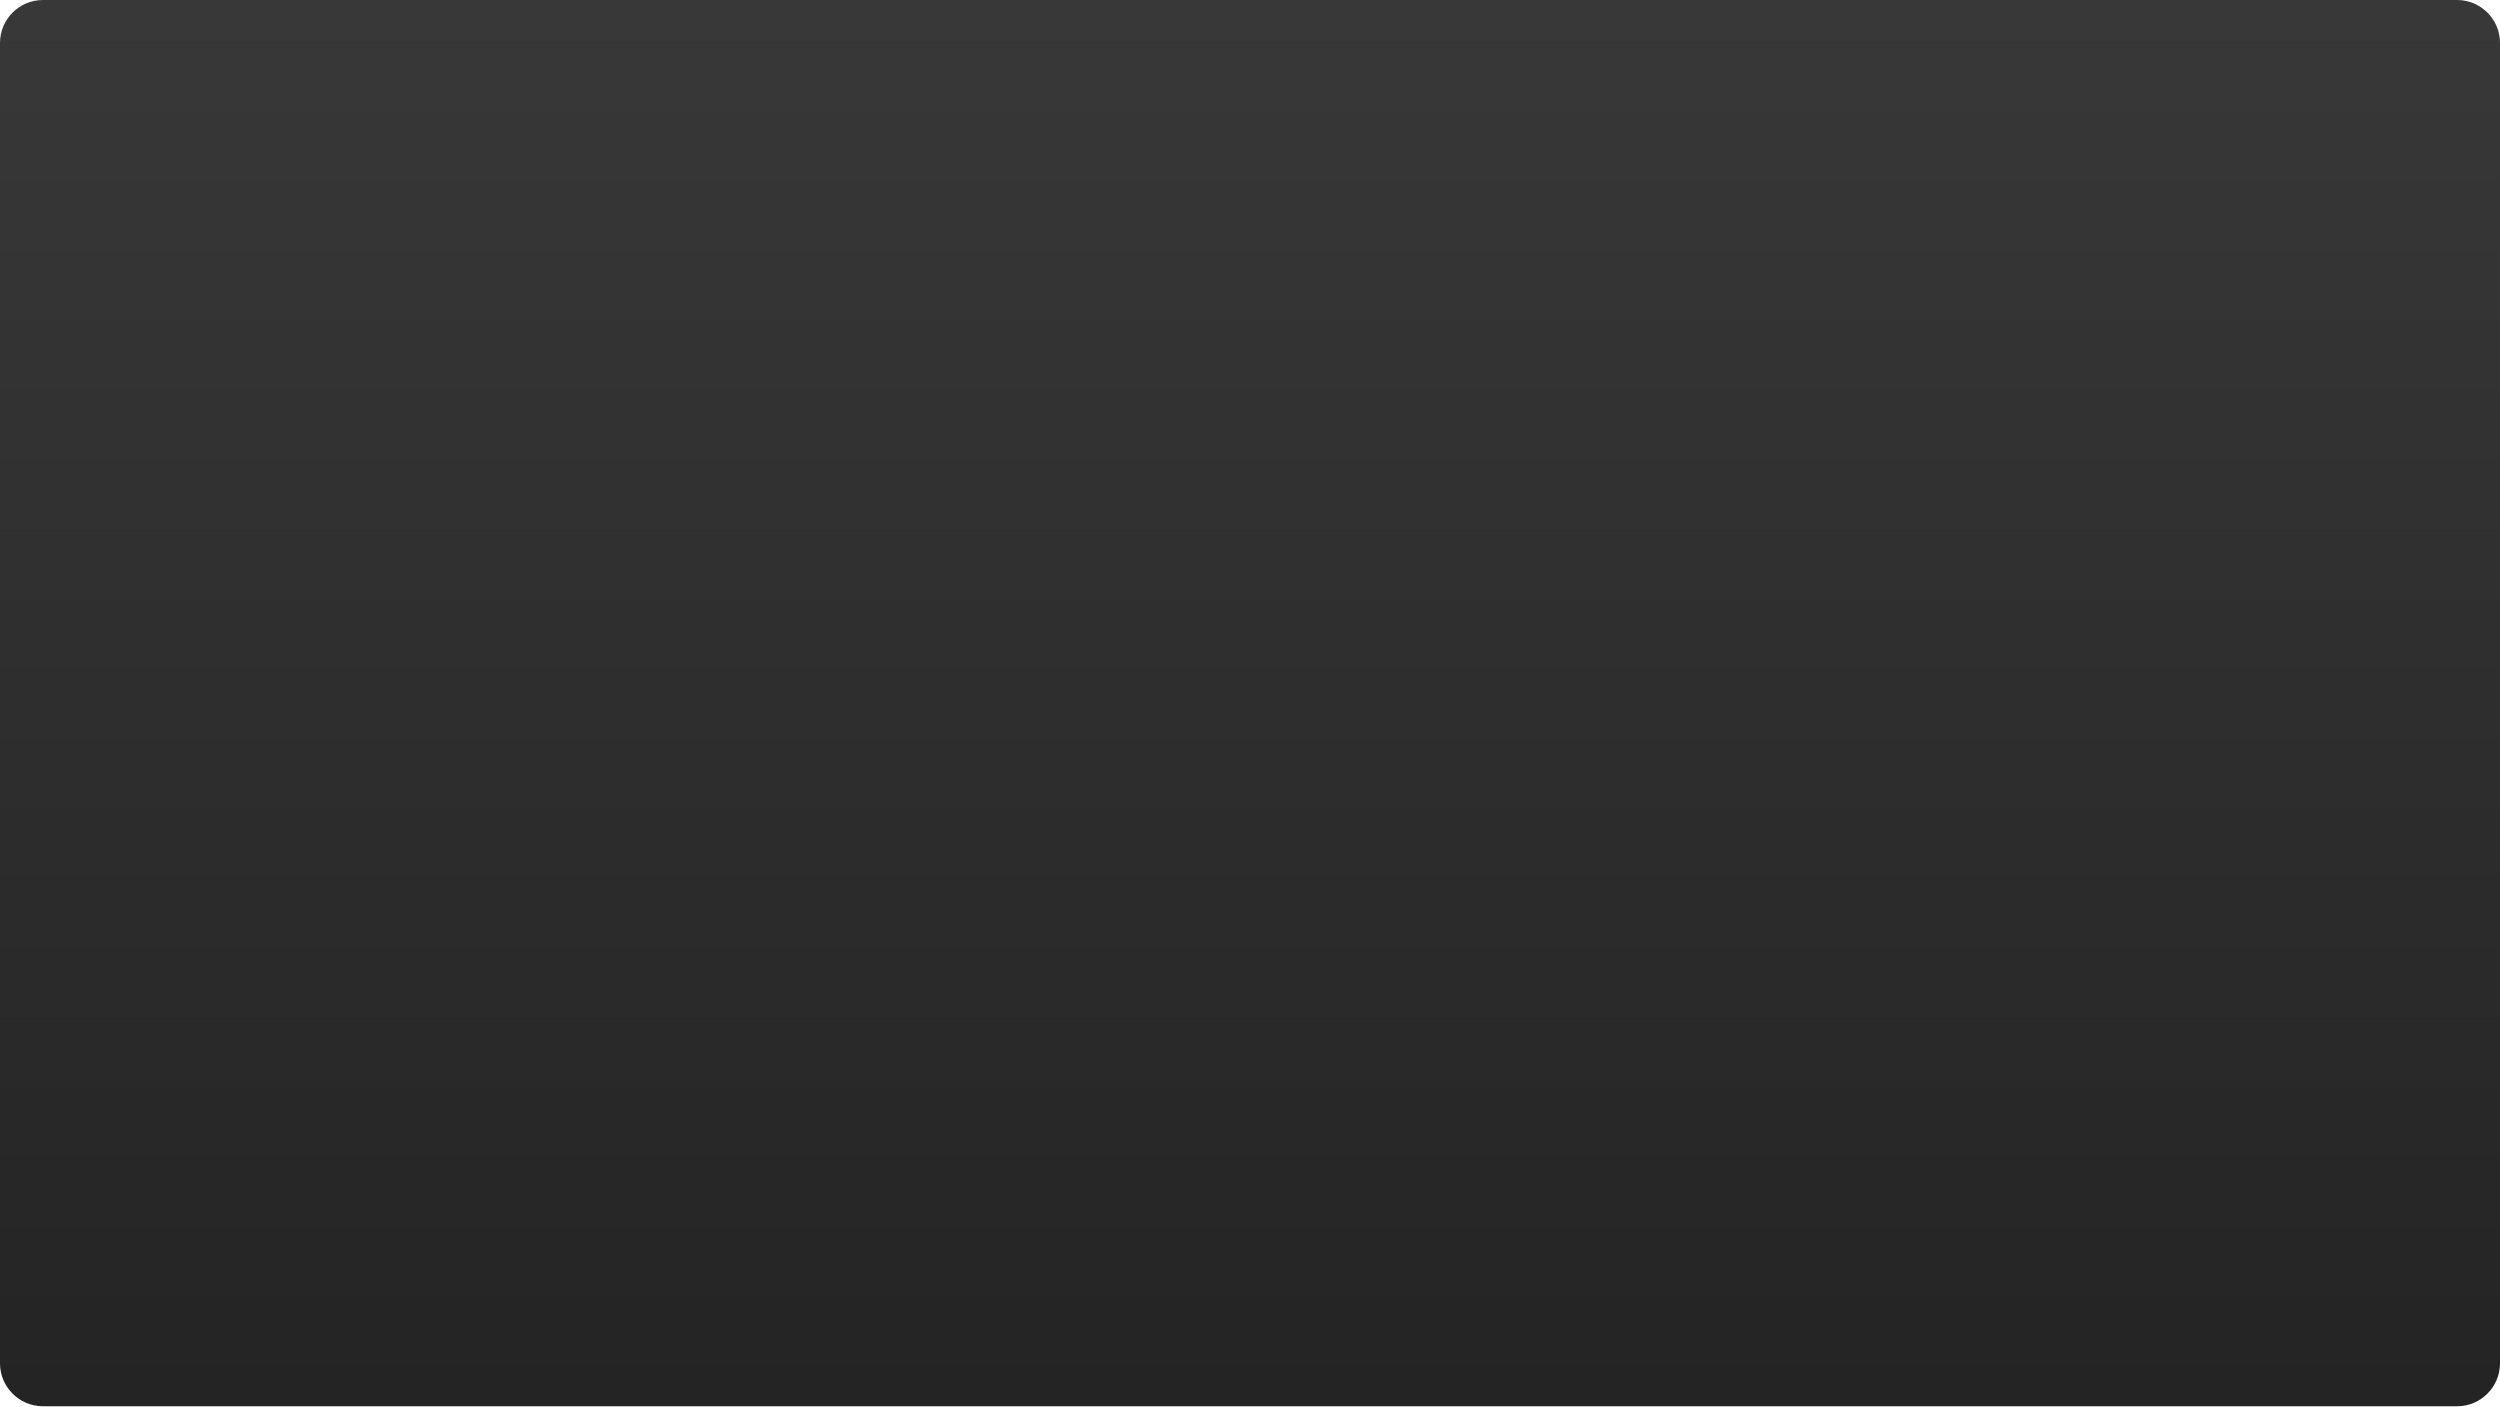
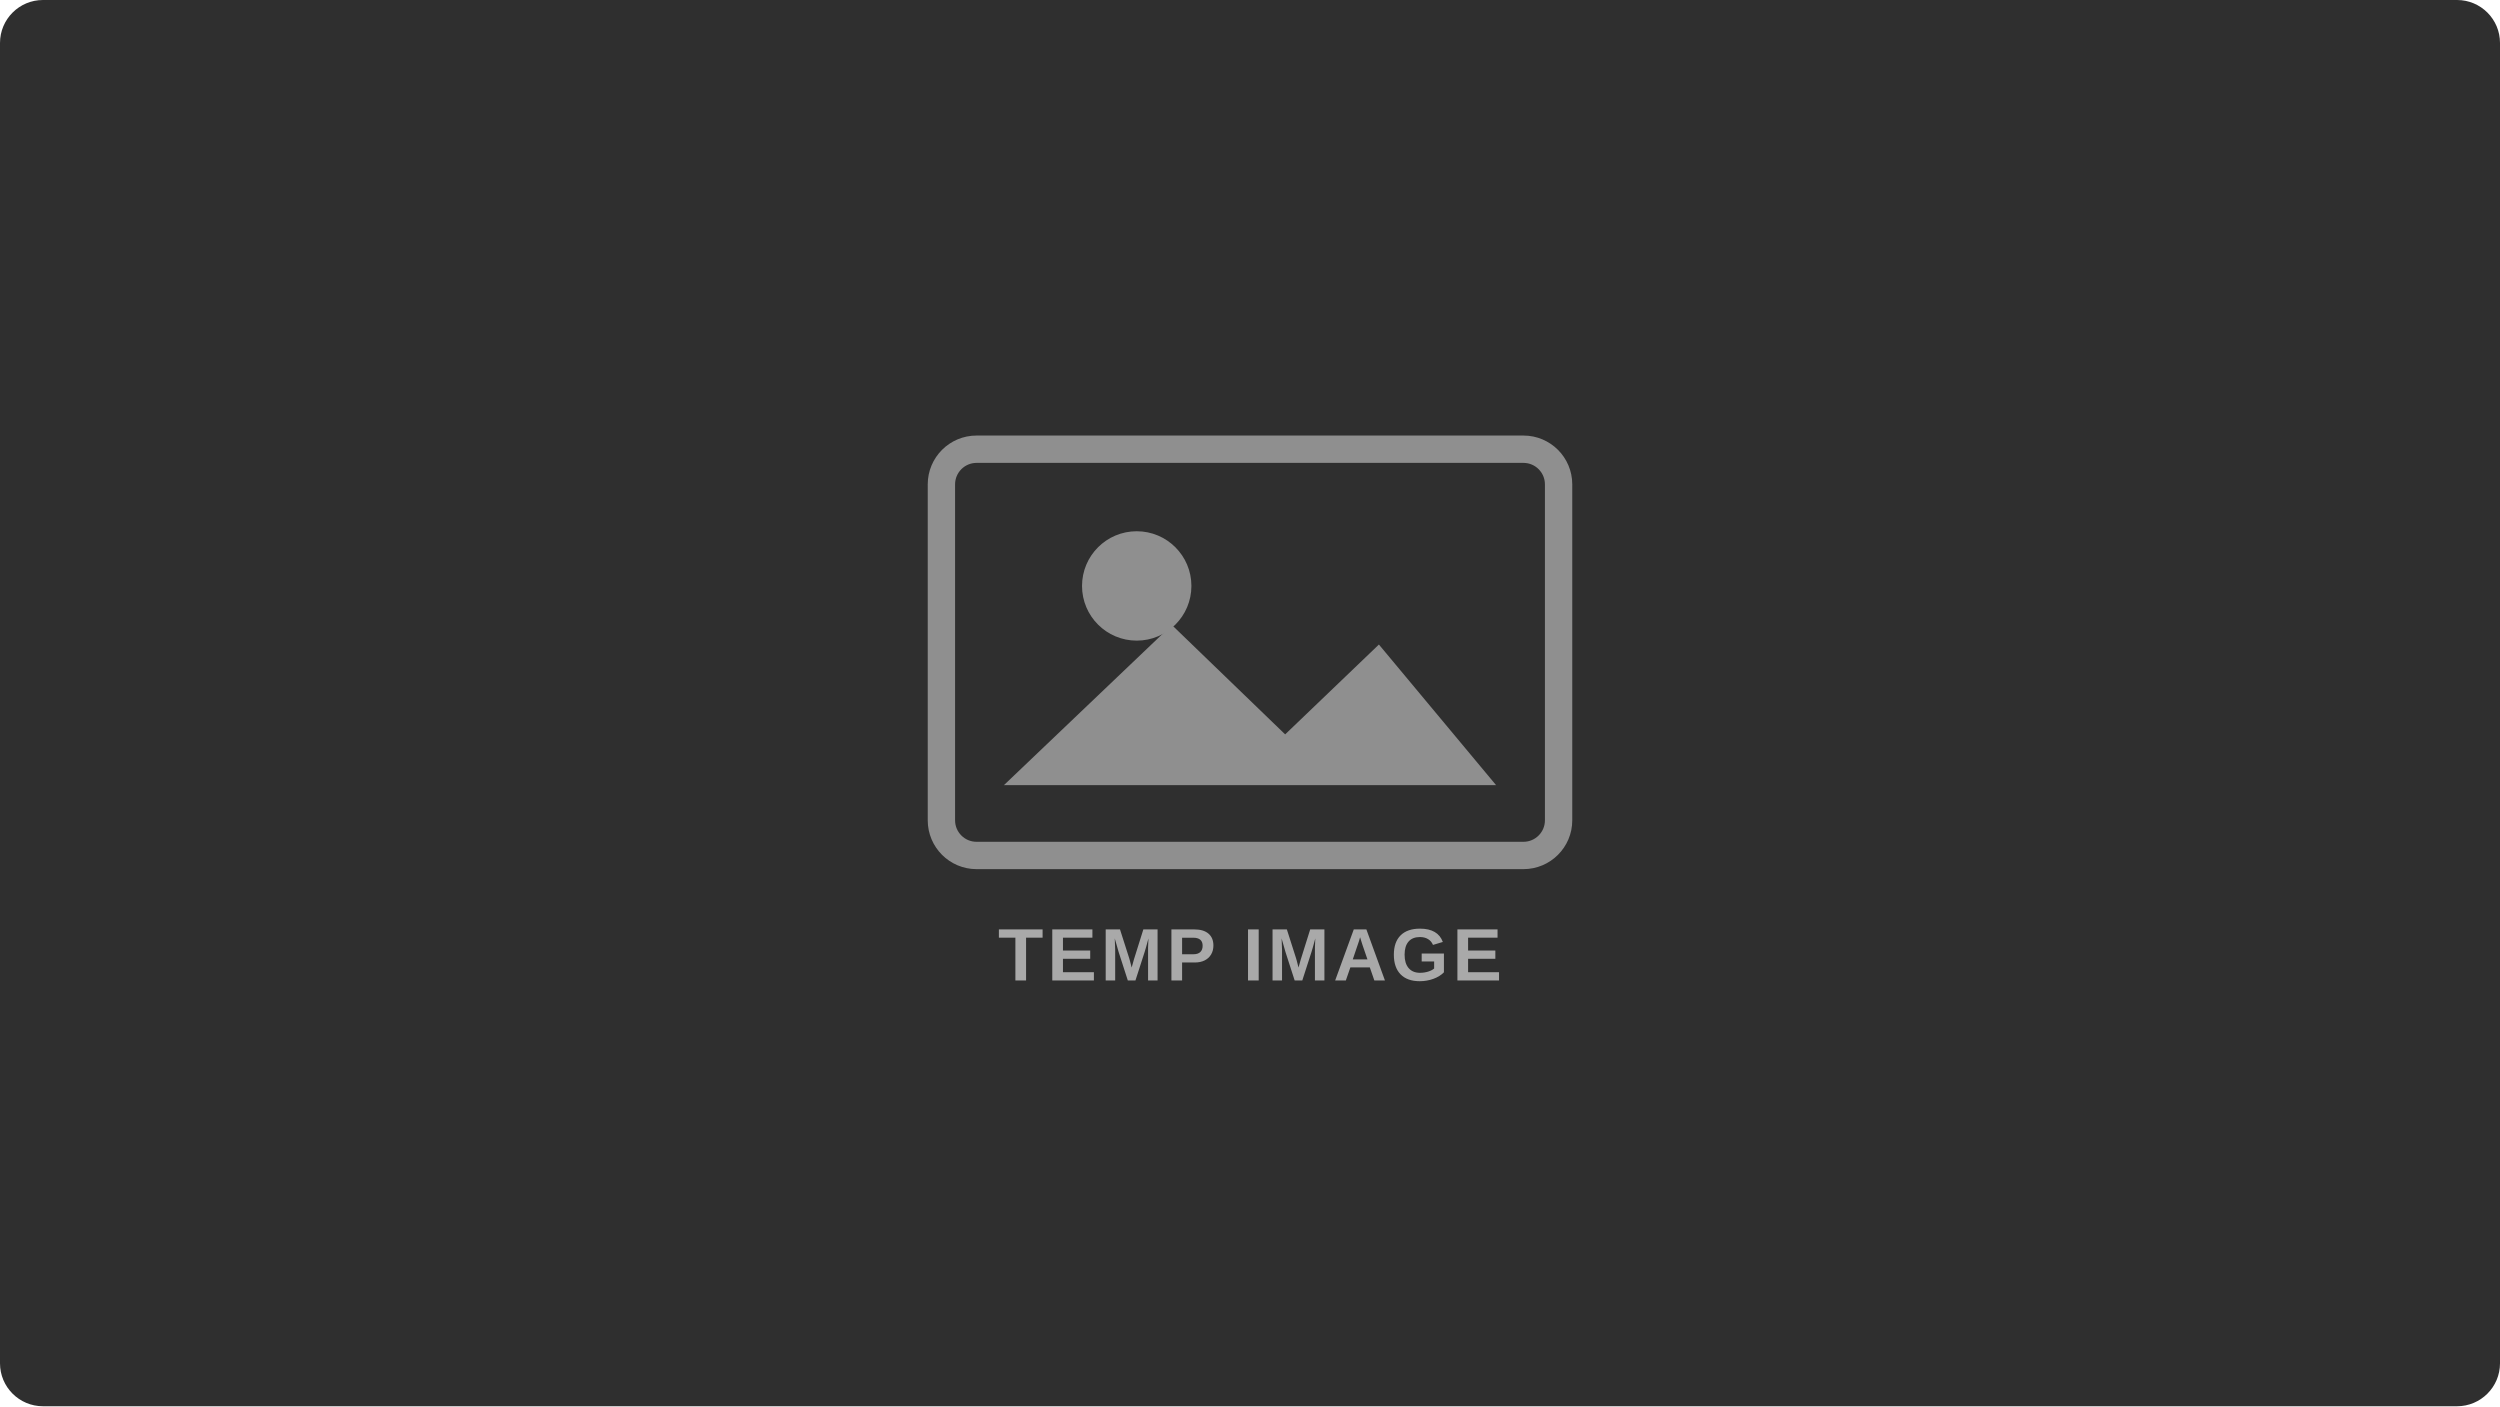
- <svg xmlns="http://www.w3.org/2000/svg" viewBox="0 0 1280 720" role="img" aria-label="Image placeholder">
-   <defs>
-     <linearGradient id="g" x1="0" y1="0" x2="0" y2="1">
-       <stop offset="0" stop-color="#383838" />
-       <stop offset="1" stop-color="#242424" />
-     </linearGradient>
-   </defs>
-   <rect width="1280" height="720" rx="22" fill="url(#g)" />
+ <svg xmlns="http://www.w3.org/2000/svg" viewBox="0 0 1280 720" role="img" aria-label="Temporary image placeholder">
+   <rect width="1280" height="720" rx="22" fill="#2f2f2f" />
+   <rect x="482" y="230" width="316" height="208" rx="18" fill="none" stroke="#8f8f8f" stroke-width="14" />
+   <circle cx="582" cy="300" r="28" fill="#8f8f8f" />
+   <path d="M514 402l86-82 58 56 48-46 60 72H514z" fill="#8f8f8f" />
+   <text x="640" y="502" fill="#a9a9a9" font-family="Arial, Helvetica, sans-serif" font-size="38" font-weight="700" text-anchor="middle" letter-spacing="2">TEMP IMAGE</text>
</svg>
